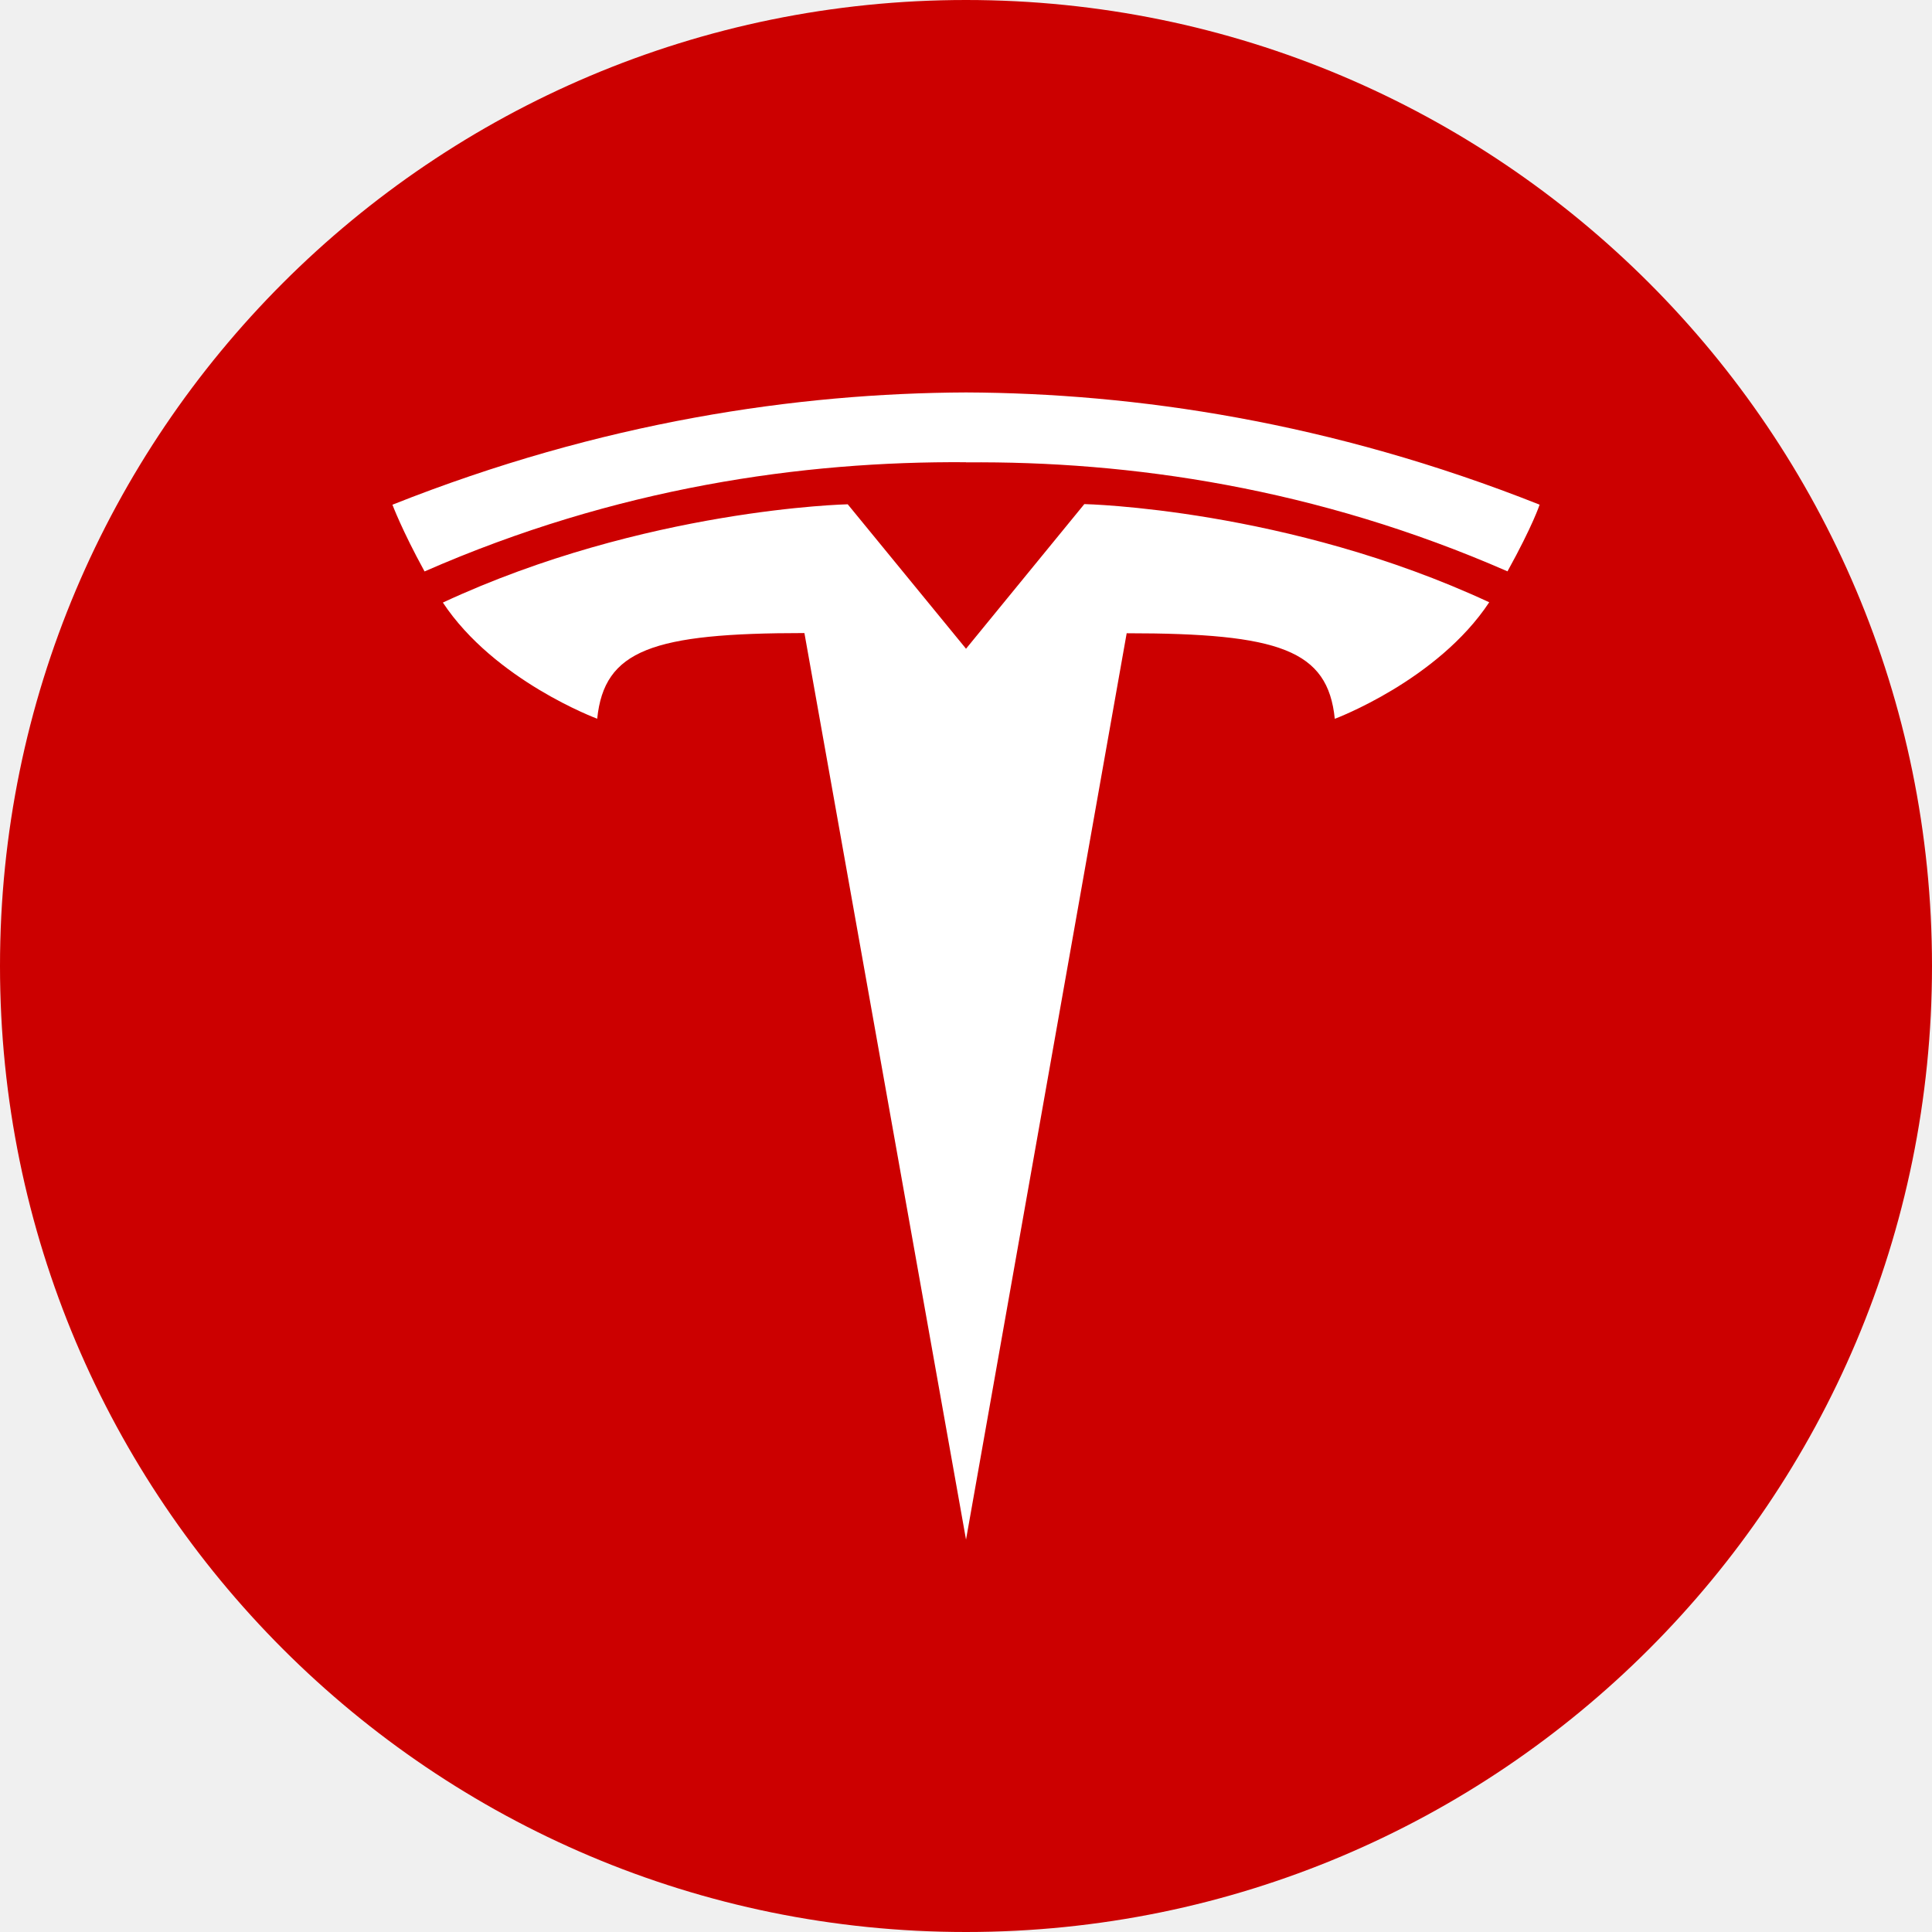
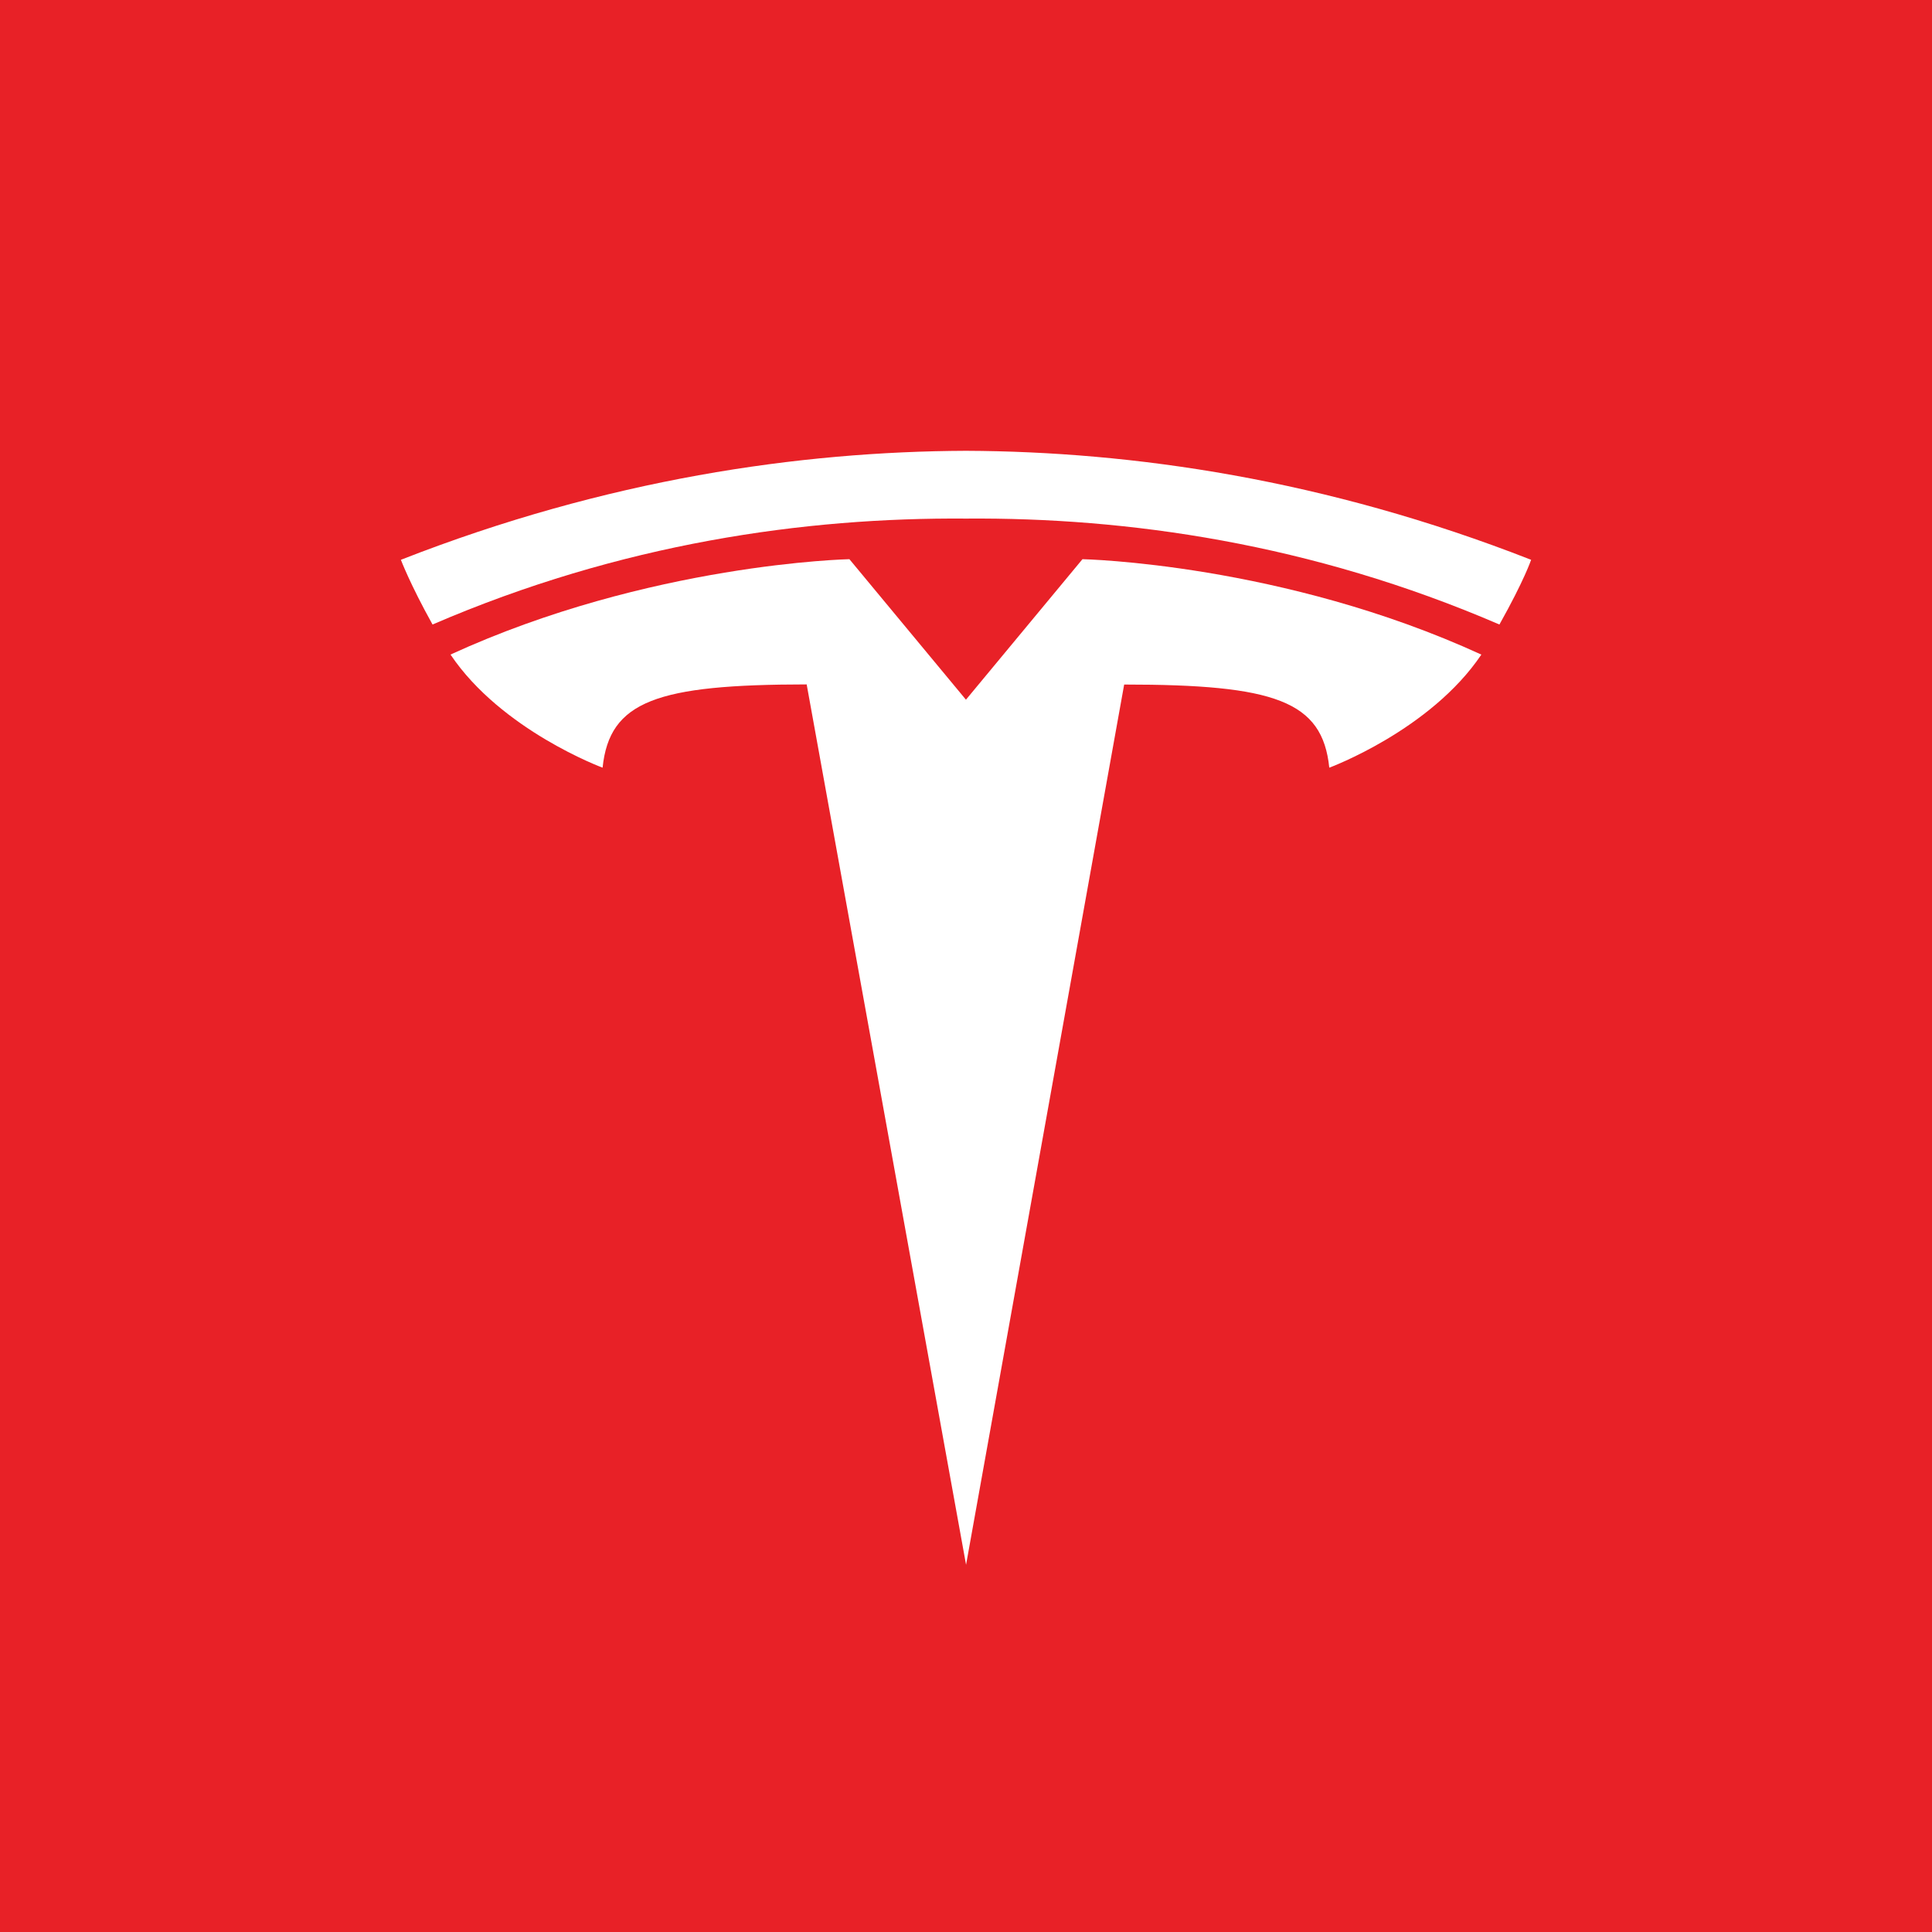
- <svg xmlns="http://www.w3.org/2000/svg" viewBox="0 0 32 32">
-   <circle cx="16" cy="16" r="16" fill="#CC0000" />
-   <g fill="#fff" transform="translate(6.5 6.5) scale(0.7917)">
-     <path d="M12 5.362l2.475-3.026s4.245.09 8.471 2.054c-1.082 1.636-3.231 2.438-3.231 2.438-.146-1.439-1.154-1.79-4.354-1.79L12 24 8.619 5.034c-3.18 0-4.188.354-4.335 1.792 0 0-2.146-.795-3.229-2.43C5.28 2.431 9.525 2.34 9.525 2.34L12 5.362l-.004.002H12v-.002zm0-3.899c3.415-.03 7.326.528 11.328 2.28.535-.968.672-1.395.672-1.395C19.625.612 15.528.015 12 0 8.472.015 4.375.61 0 2.349c0 0 .195.525.672 1.396C4.674 1.989 8.585 1.435 12 1.46v.003z" />
+ <svg xmlns="http://www.w3.org/2000/svg" width="60" height="60" viewBox="0 0 60 60" fill="none">
+   <rect width="60" height="60" fill="#E82127" />
+   <g clip-path="url(#clip0_3044_5701)">
+     <path d="M30.002 48.596L34.912 21.259C39.593 21.259 41.069 21.767 41.282 23.841C41.282 23.841 44.422 22.682 46.005 20.329C39.826 17.494 33.617 17.366 33.617 17.366L29.994 21.735L30.002 21.734L26.379 17.366C26.379 17.366 20.17 17.494 13.991 20.328C15.573 22.682 18.714 23.841 18.714 23.841C18.929 21.767 20.403 21.259 25.052 21.255L30.002 48.596Z" fill="white" />
+     <path d="M30 16.105C34.995 16.067 40.713 16.869 46.566 19.395C47.348 18.001 47.55 17.385 47.55 17.385C41.151 14.879 35.159 14.021 29.999 14C24.84 14.021 18.848 14.879 12.45 17.385C12.45 17.385 12.736 18.144 13.433 19.395C19.285 16.869 25.004 16.067 29.999 16.105H30Z" fill="white" />
  </g>
+   <defs>
+     <clipPath id="clip0_3044_5701">
+       <rect width="36" height="35" fill="white" transform="translate(12 14)" />
+     </clipPath>
+   </defs>
</svg>
